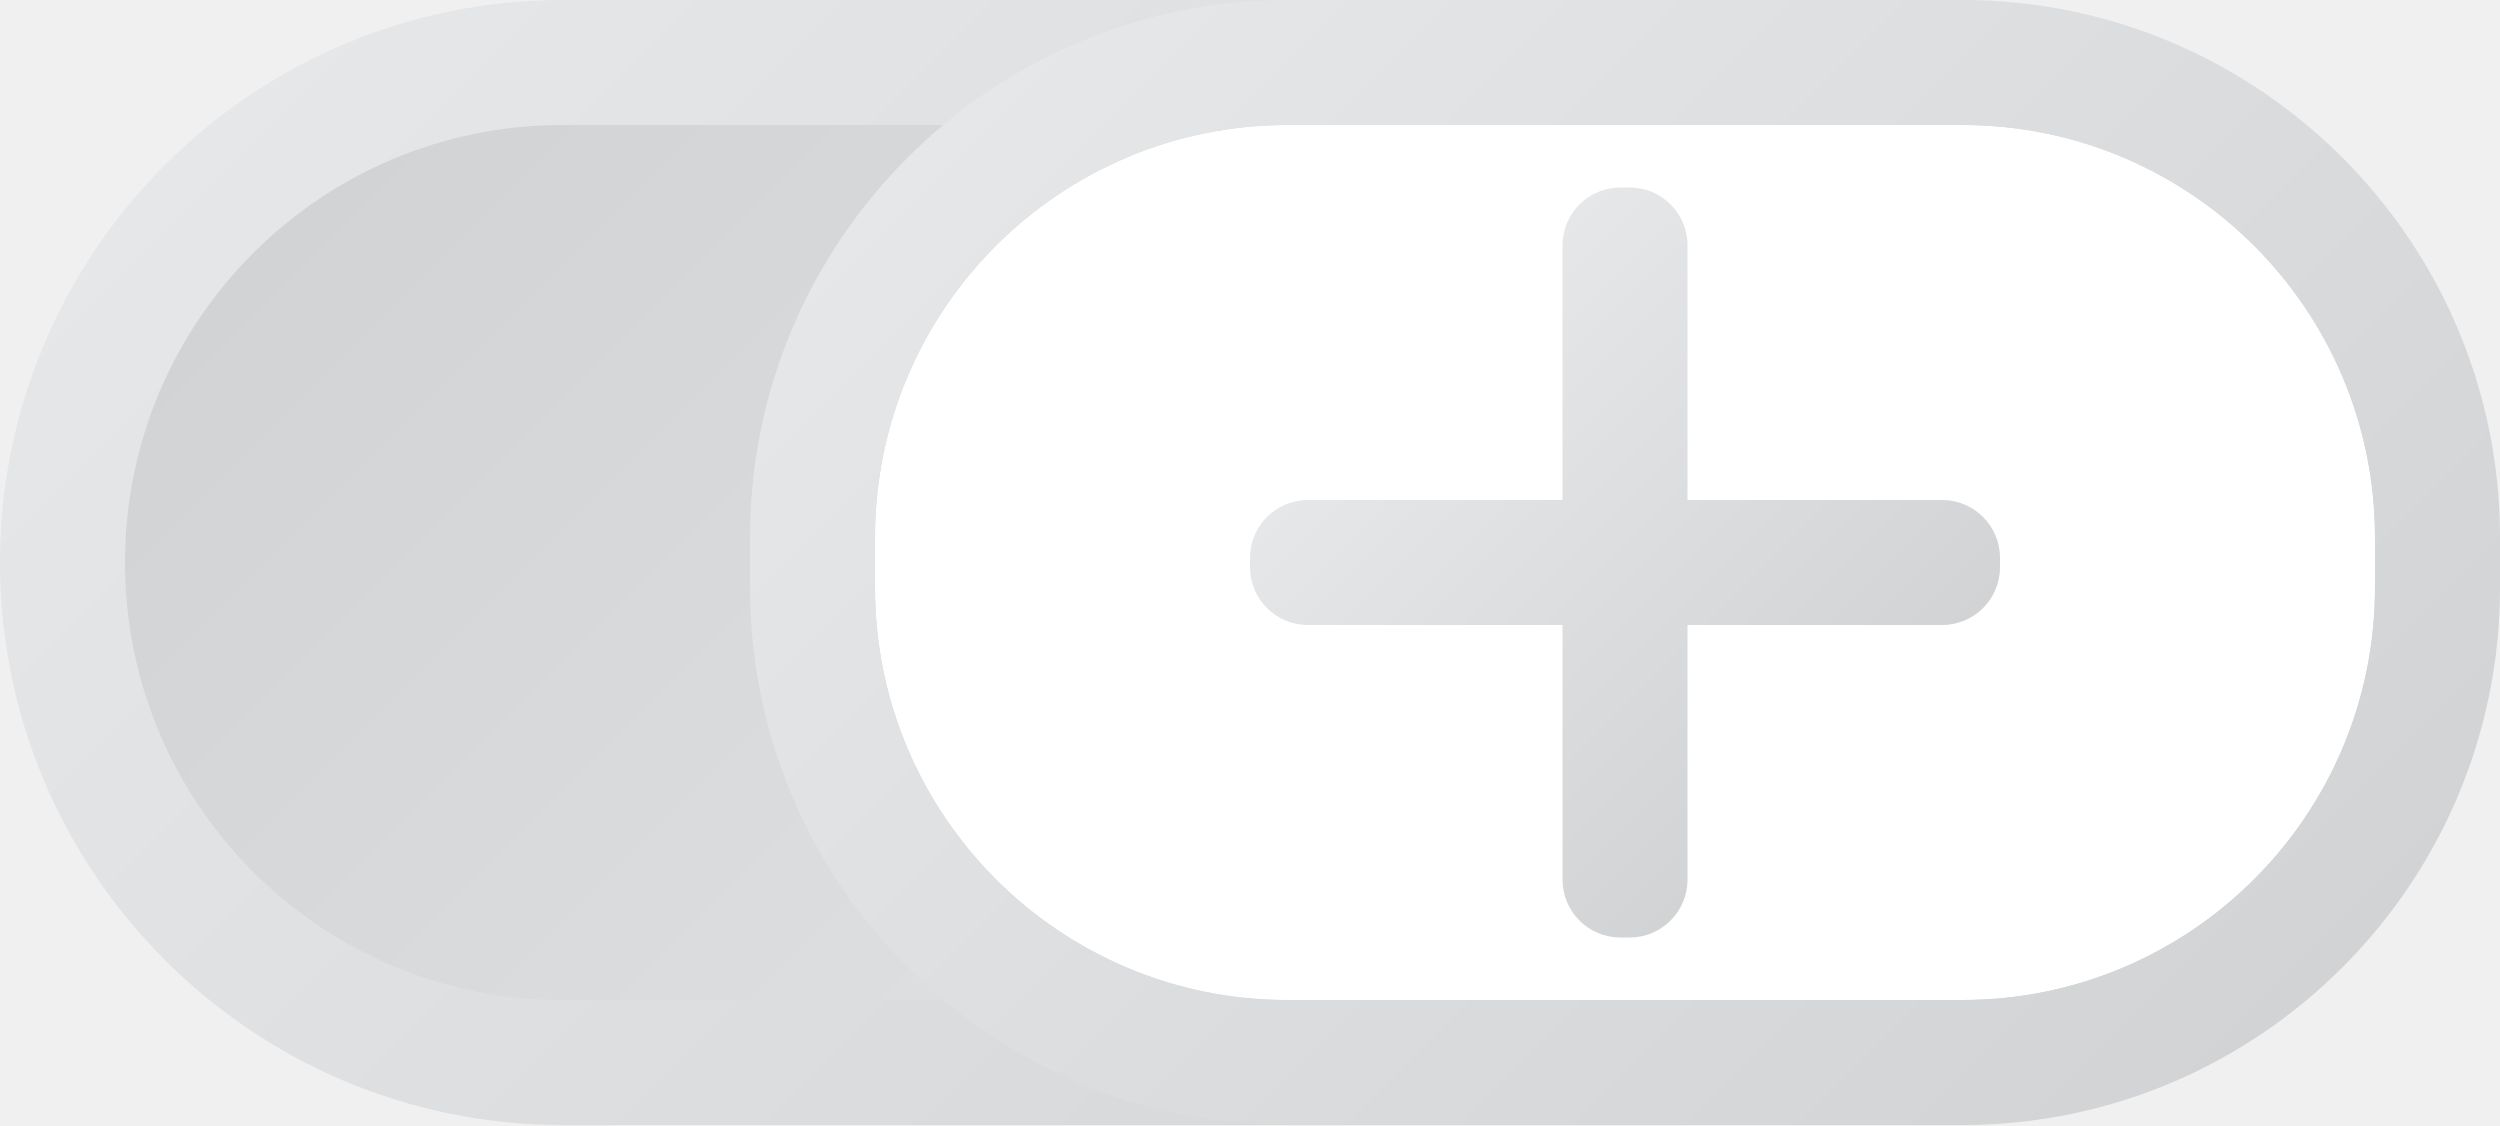
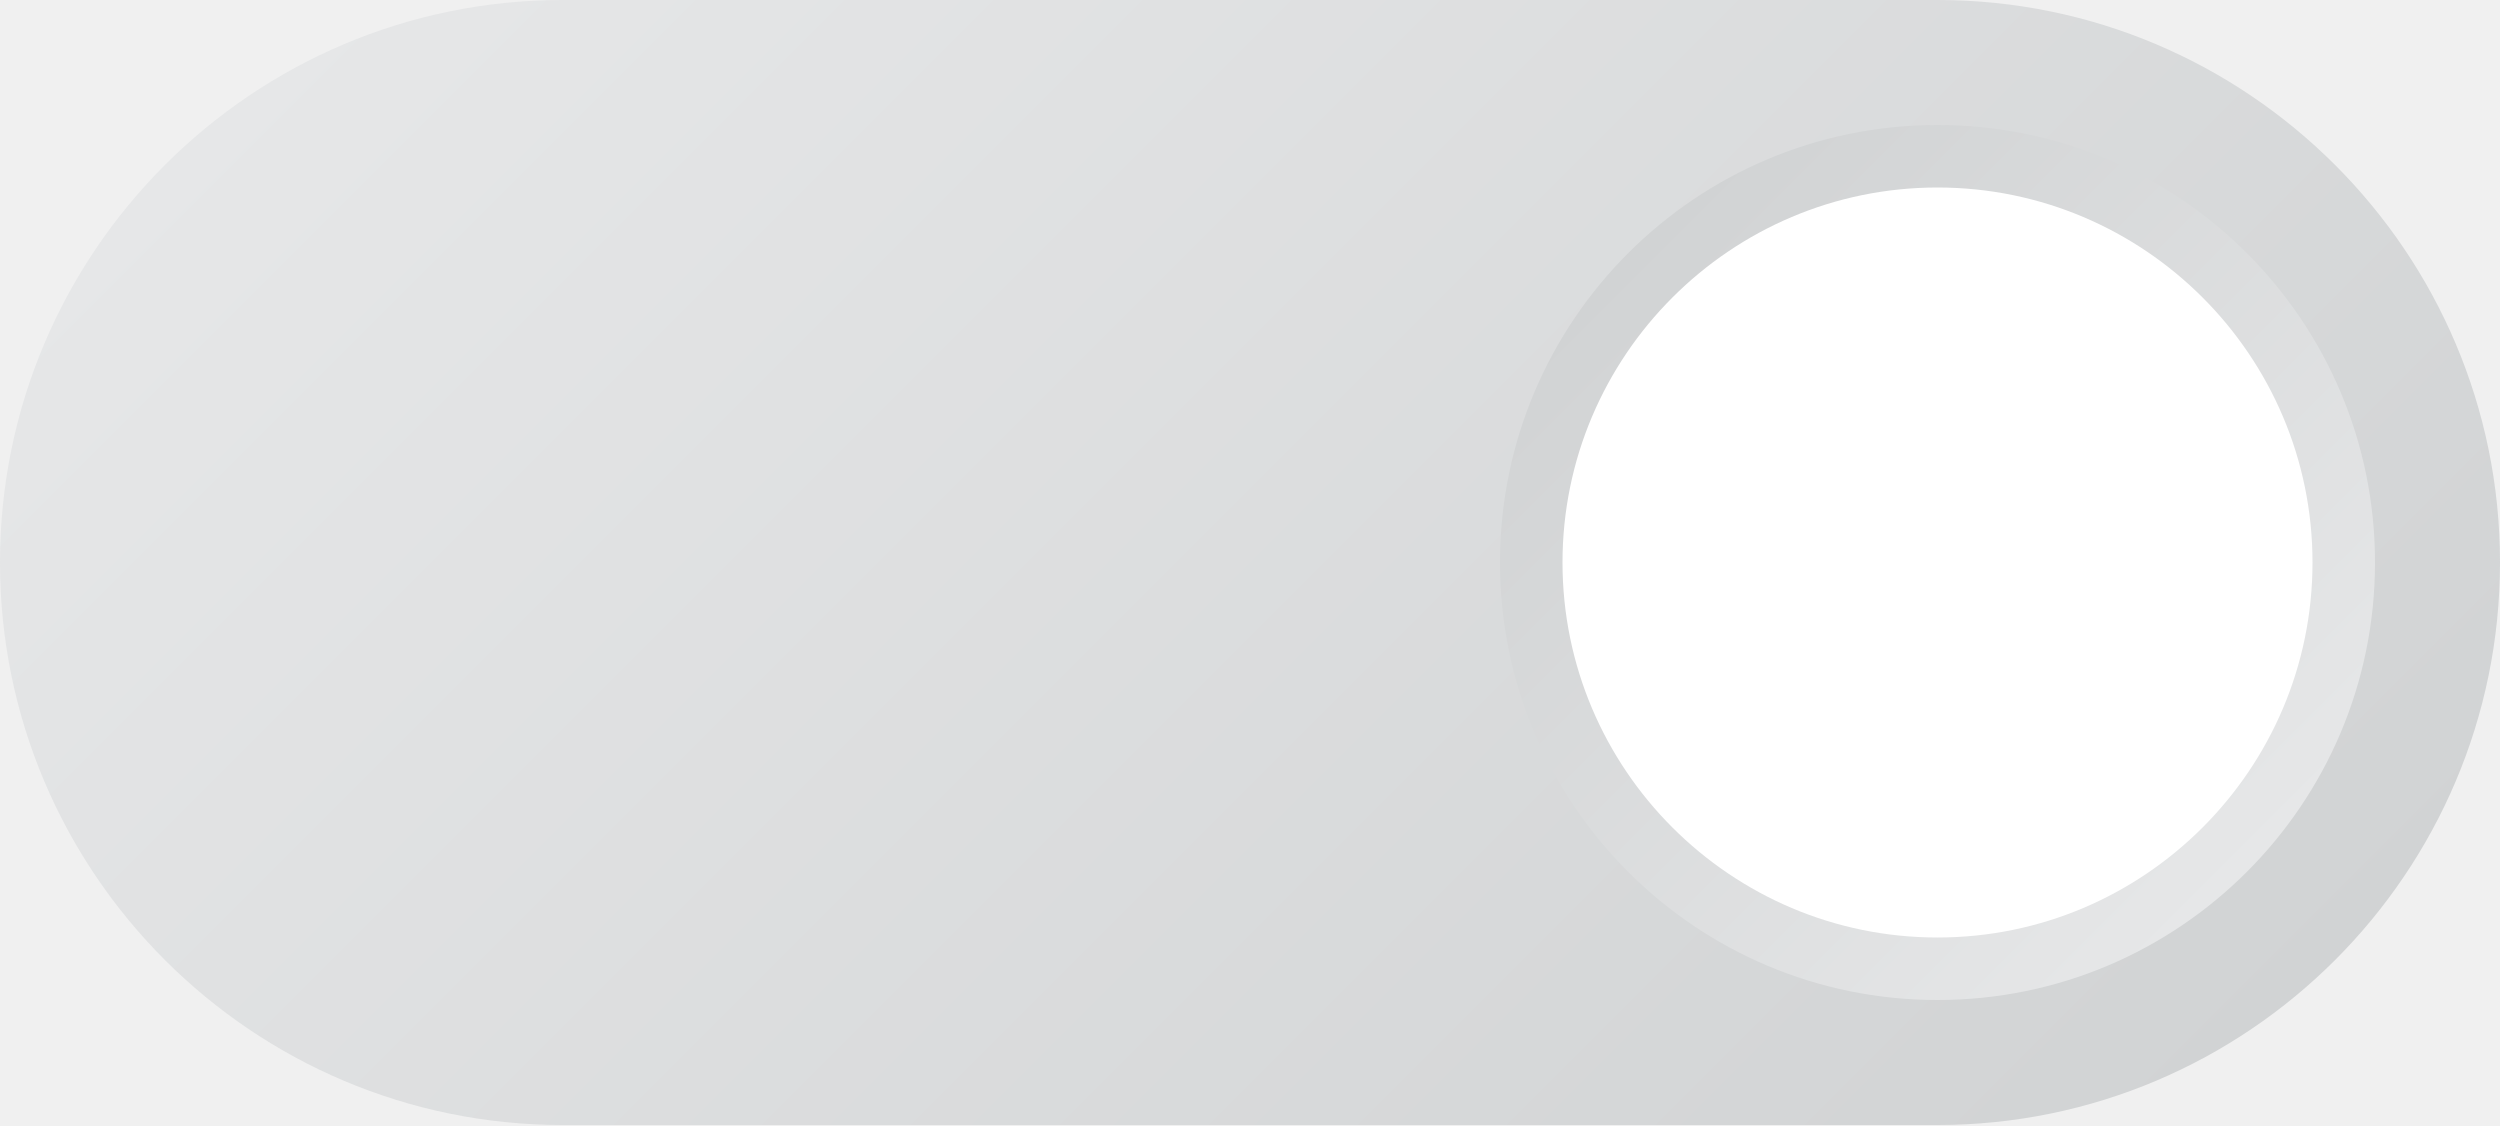
<svg xmlns="http://www.w3.org/2000/svg" viewBox="0 0 213.333 96" height="96" width="213.333" xml:space="preserve" id="svg2" version="1.1">
  <defs id="defs6">
    <clipPath id="clipPath18" clipPathUnits="userSpaceOnUse">
      <path id="path16" d="M 84,164 C 64.149,164 48,147.85 48,128 v 0 C 48,108.149 64.149,92 84,92 v 0 h 88 c 19.85,0 36,16.149 36,36 v 0 c 0,19.85 -16.15,36 -36,36 v 0 z" />
    </clipPath>
    <linearGradient id="linearGradient28" spreadMethod="pad" gradientTransform="matrix(94.88787,-94.88787,-94.88787,-94.88787,80.55607,175.4439)" gradientUnits="userSpaceOnUse" y2="0" x2="1" y1="0" x1="0">
      <stop id="stop24" offset="0" style="stop-opacity:1;stop-color:#e6e7e8" />
      <stop id="stop26" offset="1" style="stop-opacity:1;stop-color:#d1d3d4" />
    </linearGradient>
    <clipPath id="clipPath38" clipPathUnits="userSpaceOnUse">
-       <path id="path36" d="M 84,156 C 68.536,156 56,143.464 56,128 v 0 c 0,-15.464 12.536,-28 28,-28 v 0 h 88 c 15.464,0 28,12.536 28,28 v 0 c 0,15.464 -12.536,28 -28,28 v 0 z" />
+       <path id="path36" d="m 144,128 c 0,-15.464 12.536,-28 28,-28 v 0 c 15.464,0 28,12.536 28,28 v 0 c 0,15.464 -12.536,28 -28,28 v 0 c -15.464,0 -28,-12.536 -28,-28" />
    </clipPath>
-     <linearGradient id="linearGradient48" spreadMethod="pad" gradientTransform="matrix(-83.59801,83.59801,83.59801,83.59801,169.799,86.201)" gradientUnits="userSpaceOnUse" y2="0" x2="1" y1="0" x1="0">
+     <linearGradient id="linearGradient48" spreadMethod="pad" gradientTransform="matrix(-39.59798,39.59798,39.59798,39.59798,191.799,108.201)" gradientUnits="userSpaceOnUse" y2="0" x2="1" y1="0" x1="0">
      <stop id="stop44" offset="0" style="stop-opacity:1;stop-color:#e6e7e8" />
      <stop id="stop46" offset="1" style="stop-opacity:1;stop-color:#d1d3d4" />
    </linearGradient>
    <clipPath id="clipPath58" clipPathUnits="userSpaceOnUse">
      <path id="path56" d="M 0,256 H 256 V 0 H 0 Z" />
    </clipPath>
-     <clipPath id="clipPath70" clipPathUnits="userSpaceOnUse">
-       <path id="path68" d="M 130.398,164 C 111.431,164 96,148.568 96,129.602 v 0 -3.203 C 96,107.431 111.431,92 130.398,92 v 0 h 43.204 C 192.568,92 208,107.431 208,126.399 v 0 3.203 C 208,148.568 192.568,164 173.602,164 v 0 z M 104,126.399 v 3.203 C 104,144.181 115.819,156 130.398,156 v 0 h 43.204 C 188.181,156 200,144.181 200,129.602 v 0 -3.203 C 200,111.82 188.181,100 173.602,100 v 0 H 130.398 C 115.819,100 104,111.82 104,126.399" />
-     </clipPath>
-     <linearGradient id="linearGradient80" spreadMethod="pad" gradientTransform="matrix(71.82698,-71.82698,-71.82698,-71.82698,116.0865,163.9135)" gradientUnits="userSpaceOnUse" y2="0" x2="1" y1="0" x1="0">
-       <stop id="stop76" offset="0" style="stop-opacity:1;stop-color:#e6e7e8" />
-       <stop id="stop78" offset="1" style="stop-opacity:1;stop-color:#d1d3d4" />
-     </linearGradient>
-     <clipPath id="clipPath90" clipPathUnits="userSpaceOnUse">
-       <path id="path88" d="M 151.703,152 C 149.658,152 148,150.341 148,148.297 v 0 V 132 H 131.703 C 129.658,132 128,130.342 128,128.297 v 0 -0.594 c 0,-2.045 1.658,-3.703 3.703,-3.703 v 0 H 148 v -16.297 c 0,-2.045 1.658,-3.703 3.703,-3.703 v 0 h 0.594 c 2.045,0 3.703,1.658 3.703,3.703 v 0 V 124 h 16.297 c 2.045,0 3.703,1.658 3.703,3.703 v 0 0.594 c 0,2.045 -1.658,3.703 -3.703,3.703 v 0 H 156 v 16.297 c 0,2.044 -1.658,3.703 -3.703,3.703 v 0 z" />
-     </clipPath>
-     <linearGradient id="linearGradient100" spreadMethod="pad" gradientTransform="matrix(25.83067,-25.83067,-25.83067,-25.83067,139.0847,140.9153)" gradientUnits="userSpaceOnUse" y2="0" x2="1" y1="0" x1="0">
-       <stop id="stop96" offset="0" style="stop-opacity:1;stop-color:#e6e7e8" />
-       <stop id="stop98" offset="1" style="stop-opacity:1;stop-color:#d1d3d4" />
-     </linearGradient>
  </defs>
  <g transform="matrix(1.333333,0,0,-1.333333,-64,218.6667)" id="g10">
    <g id="g12">
      <g clip-path="url(#clipPath18)" id="g14">
        <g id="g20">
          <g id="g22">
            <path id="path30" style="fill:url(#linearGradient28);stroke:none" d="M 84,164 C 64.149,164 48,147.85 48,128 v 0 C 48,108.149 64.149,92 84,92 v 0 h 88 c 19.85,0 36,16.149 36,36 v 0 c 0,19.85 -16.15,36 -36,36 v 0 z" />
          </g>
        </g>
      </g>
    </g>
    <g id="g32">
      <g clip-path="url(#clipPath38)" id="g34">
        <g id="g40">
          <g id="g42">
-             <path id="path50" style="fill:url(#linearGradient48);stroke:none" d="M 84,156 C 68.536,156 56,143.464 56,128 v 0 c 0,-15.464 12.536,-28 28,-28 v 0 h 88 c 15.464,0 28,12.536 28,28 v 0 c 0,15.464 -12.536,28 -28,28 v 0 z" />
+             <path id="path50" style="fill:url(#linearGradient48);stroke:none" d="m 144,128 c 0,-15.464 12.536,-28 28,-28 v 0 c 15.464,0 28,12.536 28,28 v 0 c 0,15.464 -12.536,28 -28,28 v 0 c -15.464,0 -28,-12.536 -28,-28" />
          </g>
        </g>
      </g>
    </g>
    <g id="g52">
      <g clip-path="url(#clipPath58)" id="g54">
-         <g transform="translate(173.6016,100)" id="g60">
-           <path id="path62" style="fill:#ffffff;fill-opacity:1;fill-rule:nonzero;stroke:none" d="m 0,0 h -43.203 c -14.58,0 -26.399,11.819 -26.399,26.398 v 3.204 C -69.602,44.181 -57.783,56 -43.203,56 H 0 C 14.579,56 26.398,44.181 26.398,29.602 V 26.398 C 26.398,11.819 14.579,0 0,0" />
-         </g>
-       </g>
-     </g>
-     <g id="g64">
-       <g clip-path="url(#clipPath70)" id="g66">
-         <g id="g72">
-           <g id="g74">
-             <path id="path82" style="fill:url(#linearGradient80);stroke:none" d="M 130.398,164 C 111.431,164 96,148.568 96,129.602 v 0 -3.203 C 96,107.431 111.431,92 130.398,92 v 0 h 43.204 C 192.568,92 208,107.431 208,126.399 v 0 3.203 C 208,148.568 192.568,164 173.602,164 v 0 z M 104,126.399 v 3.203 C 104,144.181 115.819,156 130.398,156 v 0 h 43.204 C 188.181,156 200,144.181 200,129.602 v 0 -3.203 C 200,111.82 188.181,100 173.602,100 v 0 H 130.398 C 115.819,100 104,111.82 104,126.399" />
-           </g>
-         </g>
-       </g>
-     </g>
-     <g id="g84">
-       <g clip-path="url(#clipPath90)" id="g86">
-         <g id="g92">
-           <g id="g94">
-             <path id="path102" style="fill:url(#linearGradient100);stroke:none" d="M 151.703,152 C 149.658,152 148,150.341 148,148.297 v 0 V 132 H 131.703 C 129.658,132 128,130.342 128,128.297 v 0 -0.594 c 0,-2.045 1.658,-3.703 3.703,-3.703 v 0 H 148 v -16.297 c 0,-2.045 1.658,-3.703 3.703,-3.703 v 0 h 0.594 c 2.045,0 3.703,1.658 3.703,3.703 v 0 V 124 h 16.297 c 2.045,0 3.703,1.658 3.703,3.703 v 0 0.594 c 0,2.045 -1.658,3.703 -3.703,3.703 v 0 H 156 v 16.297 c 0,2.044 -1.658,3.703 -3.703,3.703 v 0 z" />
-           </g>
+         <g transform="translate(172,152)" id="g60">
+           <path id="path62" style="fill:#ffffff;fill-opacity:1;fill-rule:nonzero;stroke:none" d="m 0,0 c 13.233,0 24,-10.766 24,-24 0,-13.233 -10.767,-24 -24,-24 -13.233,0 -24,10.767 -24,24 0,13.234 10.767,24 24,24" />
        </g>
      </g>
    </g>
  </g>
</svg>
